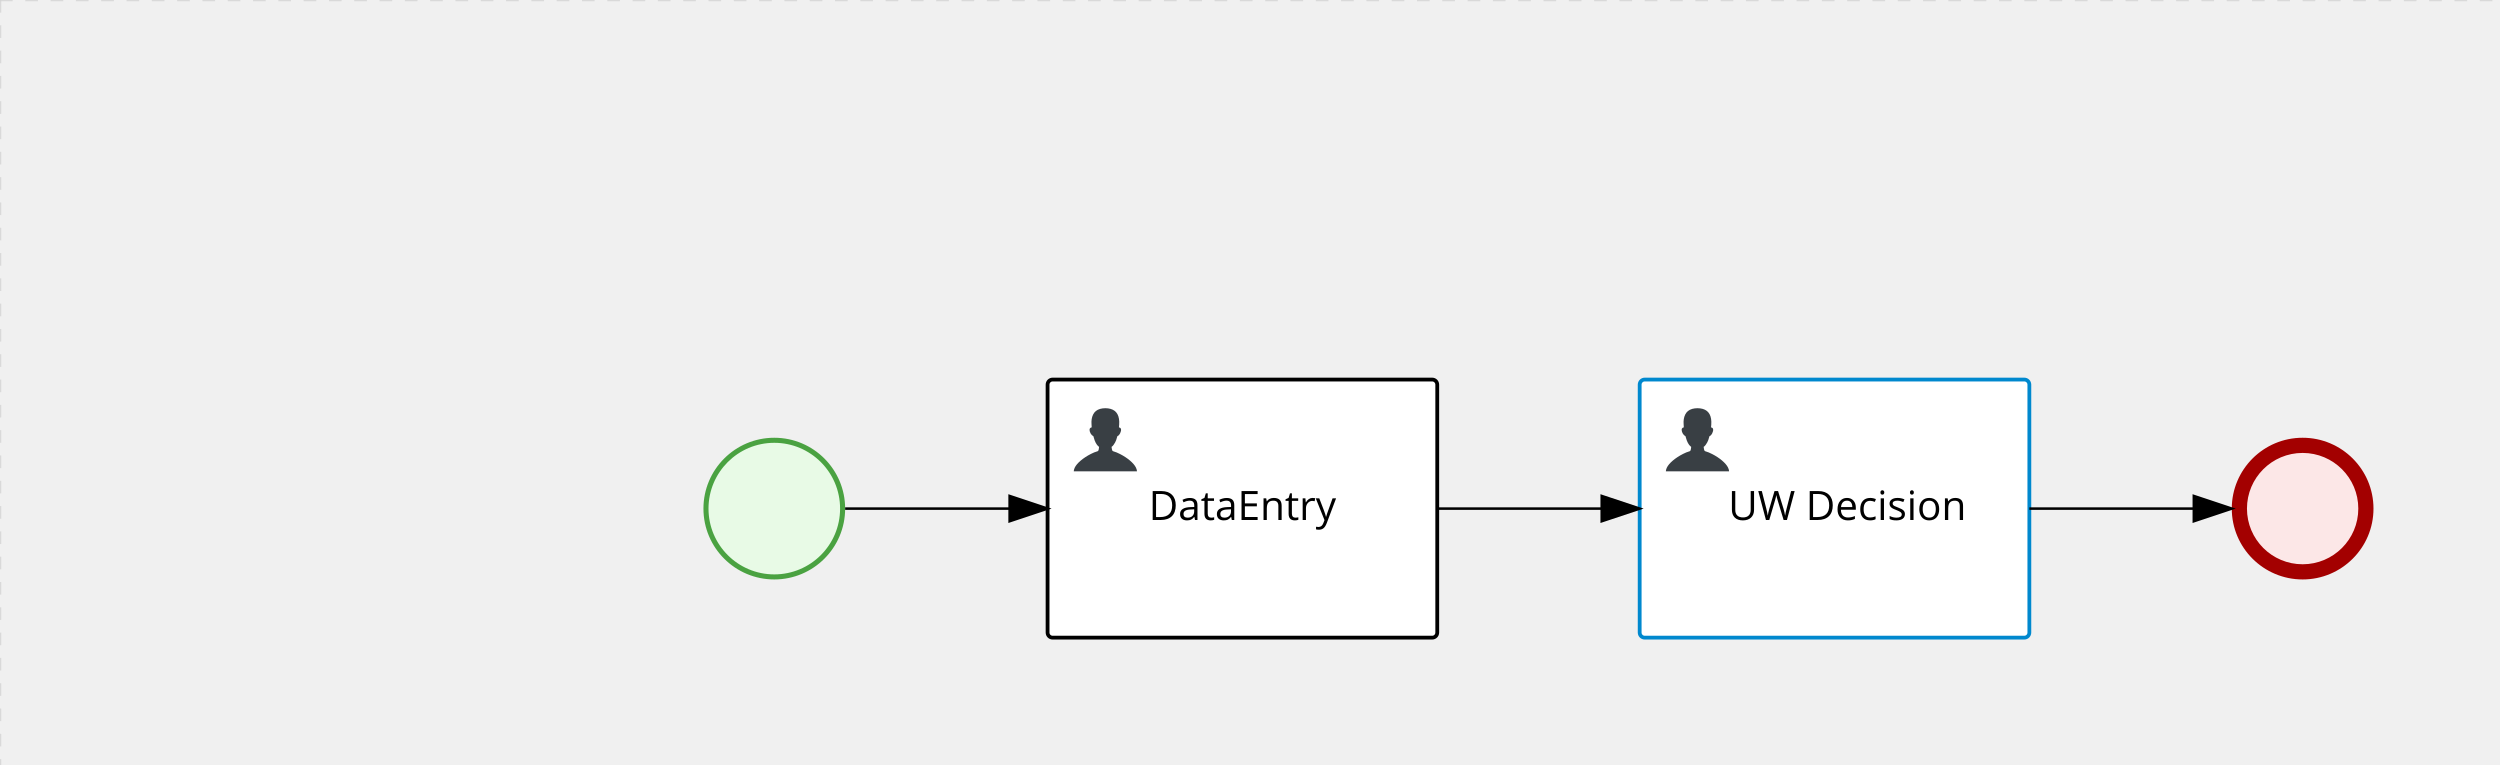
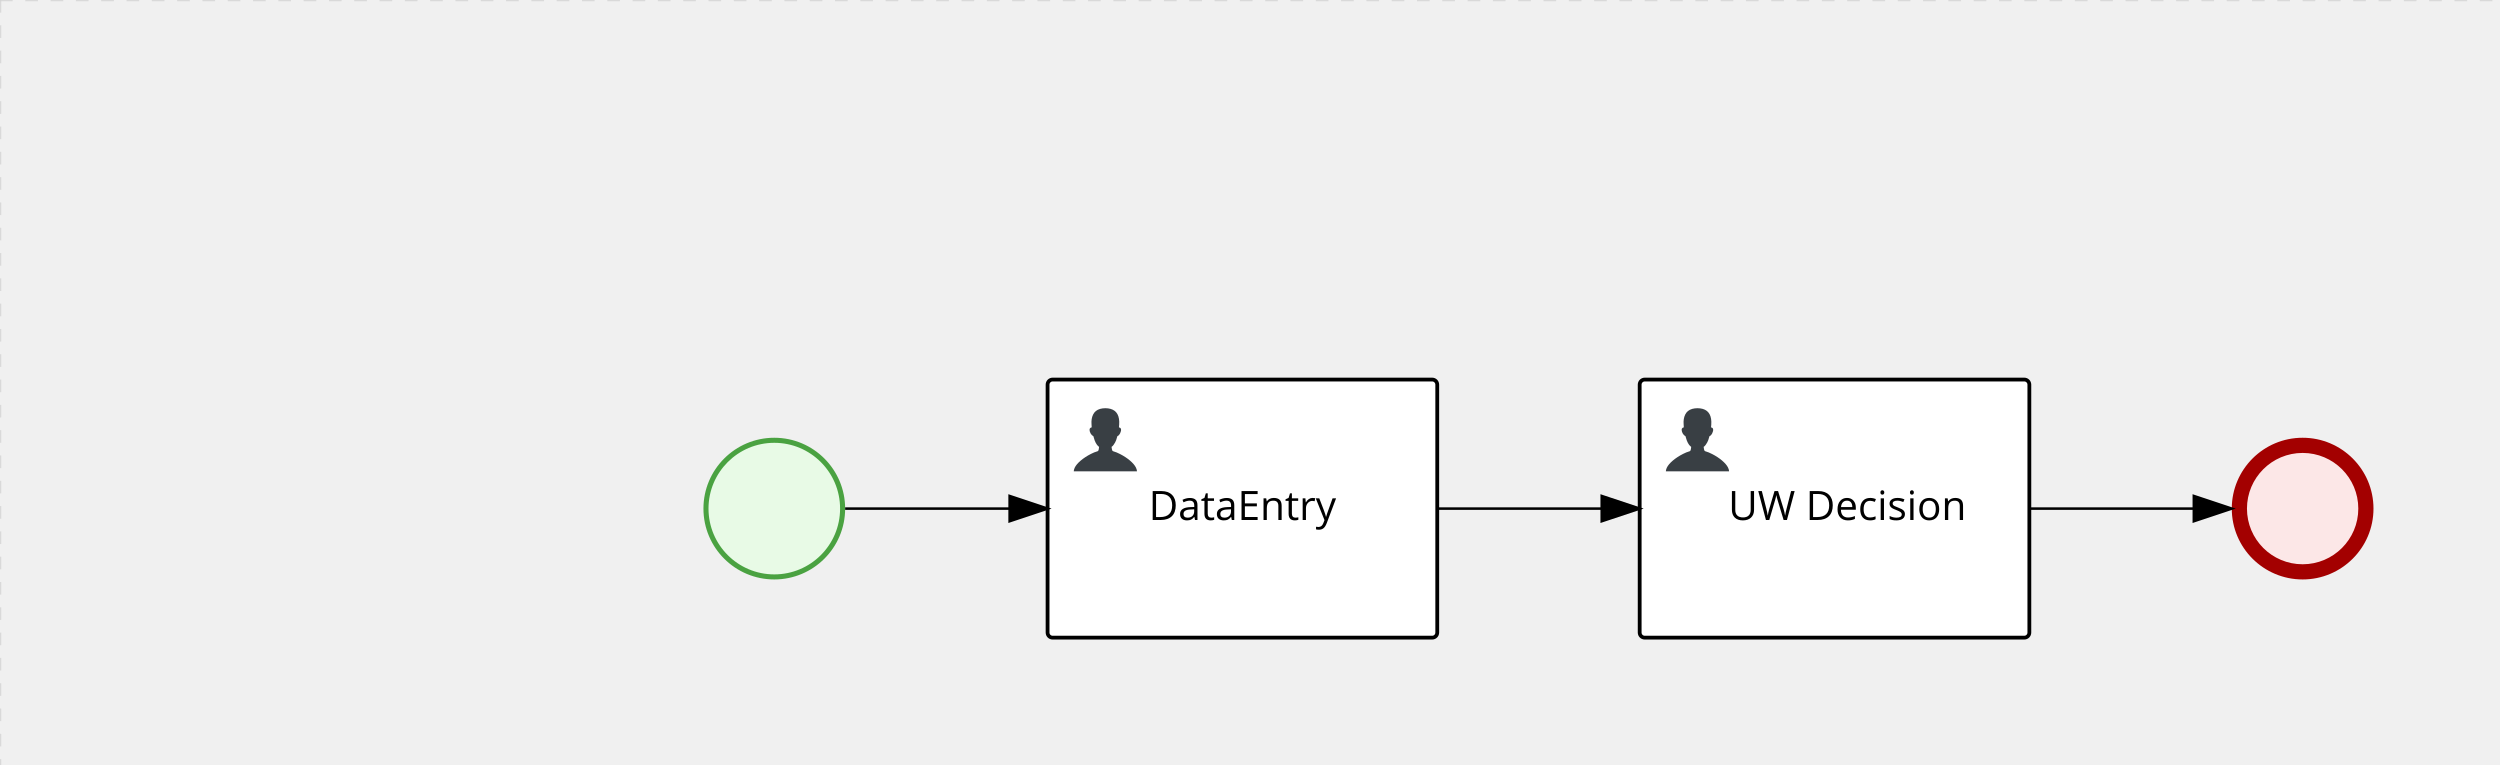
<svg xmlns="http://www.w3.org/2000/svg" version="1.1" width="988" height="302" viewBox="0 0 988 302">
  <defs />
  <g transform="matrix(1,0,0,1,0,0)">
    <g>
      <g>
        <g>
          <path fill="none" stroke="#d3d3d3" paint-order="fill stroke markers" d=" M 0 0 L 1200 0" stroke-miterlimit="10" stroke-opacity="0.8" stroke-dasharray="5" />
        </g>
        <g>
          <path fill="none" stroke="#d3d3d3" paint-order="fill stroke markers" d=" M 0 0 L 0 800" stroke-miterlimit="10" stroke-opacity="0.8" stroke-dasharray="5" />
        </g>
      </g>
      <g id="_E4C32972-FD59-42AE-88AC-5DFC8FE32DB3" bpmn2nodeid="_E4C32972-FD59-42AE-88AC-5DFC8FE32DB3" transform="matrix(1,0,0,1,278,173)">
        <g>
          <path fill="none" stroke="none" />
        </g>
        <g transform="matrix(0.125,0,0,0.125,0,0)">
          <g transform="matrix(1,0,0,1,0,0)">
            <path fill="#e8fae6" stroke="none" id="_E4C32972-FD59-42AE-88AC-5DFC8FE32DB3?shapeType=BACKGROUND" paint-order="stroke fill markers" d=" M 0 0 M 444 224 C 444 263.9 434.2 300.8 414.4 334.5 C 394.7 368.2 368 394.9 334.4 414.5 C 300.8 434.1 263.9 444 224 444 C 184.1 444 147.2 434.2 113.5 414.4 C 79.8 394.7 53.1 368 33.5 334.4 C 13.9 300.8 4 263.9 4 224 C 4 184.1 13.8 147.2 33.6 113.5 C 53.4 79.8 80.1 53.1 113.6 33.5 C 147.1 13.9 184.1 4 224 4 C 263.9 4 300.8 13.8 334.5 33.6 C 368.2 53.4 394.9 80.1 414.5 113.6 C 434.1 147.1 444 184.1 444 224 Z" />
          </g>
          <g>
            <g transform="matrix(1,0,0,1,0,0)">
              <g transform="matrix(1,0,0,1,0,0)">
                <path fill="rgb(74,162,65)" stroke="none" id="_E4C32972-FD59-42AE-88AC-5DFC8FE32DB3?shapeType=BORDER&amp;renderType=FILL" paint-order="stroke fill markers" d=" M 0 0 M 224 0 C 100.3 0 0 100.3 0 224 C 0 347.7 100.3 448 224 448 C 347.7 448 448 347.7 448 224 C 448 100.3 347.7 0 224 0 Z M 0 0 M 224 432 C 109.1 432 16 338.9 16 224 C 16 109.1 109.1 16 224 16 C 338.9 16 432 109.1 432 224 C 432 338.9 338.9 432 224 432 Z" />
              </g>
            </g>
          </g>
        </g>
        <g transform="matrix(1,0,0,1,28,61)" />
      </g>
      <g transform="matrix(1,0,0,1,278,173)" />
      <g id="_52FE7633-A512-44EF-9C50-7EFFCD743E0C" bpmn2nodeid="_52FE7633-A512-44EF-9C50-7EFFCD743E0C" transform="matrix(1,0,0,1,882,173)">
        <g>
          <path fill="none" stroke="none" />
        </g>
        <g transform="matrix(0.125,0,0,0.125,0,0)">
          <g transform="matrix(1,0,0,1,0,0)">
            <path fill="#fce7e7" stroke="none" id="_52FE7633-A512-44EF-9C50-7EFFCD743E0C?shapeType=BACKGROUND" paint-order="stroke fill markers" d=" M 0 0 M 444 224 C 444 263.9 434.2 300.8 414.4 334.5 C 394.7 368.2 368 394.9 334.4 414.5 C 300.8 434.1 263.9 444 224 444 C 184.1 444 147.2 434.2 113.5 414.4 C 79.8 394.7 53.1 368 33.5 334.4 C 13.9 300.8 4 263.9 4 224 C 4 184.1 13.8 147.2 33.6 113.5 C 53.4 79.8 80.1 53.1 113.6 33.5 C 147.1 13.9 184.1 4 224 4 C 263.9 4 300.8 13.8 334.5 33.6 C 368.2 53.4 394.9 80.1 414.5 113.6 C 434.1 147.1 444 184.1 444 224 Z" />
          </g>
          <g>
            <g transform="matrix(1,0,0,1,0,0)">
              <g transform="matrix(1,0,0,1,0,0)">
                <path fill="rgb(163,0,0)" stroke="none" id="_52FE7633-A512-44EF-9C50-7EFFCD743E0C?shapeType=BORDER&amp;renderType=FILL" paint-order="stroke fill markers" d=" M 0 0 M 224 0 C 100.3 0 0 100.3 0 224 C 0 347.7 100.3 448 224 448 C 347.7 448 448 347.7 448 224 C 448 100.3 347.7 0 224 0 Z M 0 0 M 224 400 C 126.8 400 48 321.2 48 224 C 48 126.8 126.8 48 224 48 C 321.2 48 400 126.8 400 224 C 400 321.2 321.2 400 224 400 Z" />
              </g>
            </g>
          </g>
        </g>
        <g transform="matrix(1,0,0,1,28,61)" />
      </g>
      <g transform="matrix(1,0,0,1,882,173)" />
      <g id="_9C4CDD31-28C8-4BDE-ABC7-B4777C832B3A" bpmn2nodeid="_9C4CDD31-28C8-4BDE-ABC7-B4777C832B3A" transform="matrix(1,0,0,1,414,150)">
        <g>
          <path fill="none" stroke="none" />
        </g>
        <g transform="matrix(1,0,0,1,0,0)">
          <path fill="#ffffff" stroke="none" id="_9C4CDD31-28C8-4BDE-ABC7-B4777C832B3A?shapeType=BACKGROUND" paint-order="stroke fill markers" d=" M 2 0 L 152 0 L 152 0 A 2 2 0 0 1 154 2 L 154 100 L 154 100 A 2 2 0 0 1 152 102 L 2 102 L 2 102 A 2 2 0 0 1 0 100 L 0 2 L 0 2 A 2 2 0 0 1 2 0 Z" />
        </g>
        <g transform="matrix(1,0,0,1,0,0)">
          <path fill="none" stroke="rgb(0,0,0)" id="_9C4CDD31-28C8-4BDE-ABC7-B4777C832B3A?shapeType=BORDER&amp;renderType=STROKE" paint-order="fill stroke markers" d=" M 2 0 L 152 0 L 152 0 A 2 2 0 0 1 154 2 L 154 100 L 154 100 A 2 2 0 0 1 152 102 L 2 102 L 2 102 A 2 2 0 0 1 0 100 L 0 2 L 0 2 A 2 2 0 0 1 2 0 Z" stroke-miterlimit="10" stroke-width="1.5" stroke-dasharray="" />
        </g>
        <g>
          <g transform="matrix(0.06,0,0,0.06,9.4,9.4)">
            <g transform="matrix(1,0,0,1,0,0)">
              <path fill="#393f44" stroke="none" id="_9C4CDD31-28C8-4BDE-ABC7-B4777C832B3Aundefined" paint-order="stroke fill markers" d=" M 0 0 M 16 445.21 C 16 440.869 18.784 431.129 22.001 424.217 C 35.768 394.64 77.283 359.28 129 333.084 C 144.516 325.224 157.347 319.964 167.807 317.174 C 171.932 316.074 175.729 314.414 176.525 313.363 C 178.894 310.234 180.914 302.908 181.727 294.5 L 182.5 286.5 L 178.507 283.455 C 166.303 274.146 154.284 251.678 148.04 226.5 C 145.611 216.707 145.056 215.462 142.984 215.158 C 141.703 214.97 138.083 212.243 134.939 209.099 C 123.233 197.393 116.891 177.376 121.44 166.49 C 123.002 162.751 128.155 159.01 131.75 159.004 C 134.448 159 134.471 158.603 132.914 138.788 C 130.927 113.496 134.279 92.265 143.132 74.076 C 152.232 55.38 167.569 42.882 189.049 36.66 C 210.203 30.532 237.797 30.532 258.951 36.66 C 300.042 48.563 318.958 83.806 314.955 141 C 314.32 150.075 313.624 157.788 313.409 158.14 C 313.194 158.493 314.575 159.073 316.479 159.43 C 328.929 161.766 330.986 177.018 321.496 196.621 C 316.903 206.109 309.357 214.508 304.817 215.185 C 303.023 215.453 302.293 217.146 299.943 226.5 C 296.659 239.567 294.474 245.305 287.948 257.995 C 282.491 268.606 273.035 281.109 268.108 284.229 L 264.871 286.278 L 265.518 292.889 C 266.345 301.33 268.639 309.871 270.877 312.837 C 272.067 314.415 275.002 315.79 280.063 317.139 C 291.069 320.075 303.617 325.274 321 334.102 C 369.815 358.891 410.848 393.758 425.032 422.5 C 429.07 430.682 432 440.232 432 445.21 L 432 448 L 224 448 L 16 448 L 16 445.21 Z" />
            </g>
          </g>
        </g>
        <g transform="matrix(1,0,0,1,4.04,13.68)">
          <g transform="matrix(0.04,0,0,0.04,63.36,69.12)">
            <g transform="matrix(1,0,0,1,0,0)">
              <path fill="none" stroke="none" />
            </g>
            <g transform="matrix(1,0,0,1,0,0)">
              <path fill="none" stroke="none" />
            </g>
          </g>
        </g>
        <g transform="matrix(1,0,0,1,39.96484,43.5)">
          <text fill="#000000" stroke="none" font-family="Open Sans" font-size="12pt" font-style="normal" font-weight="normal" text-decoration="normal" x="37.035" y="12" text-anchor="middle" dominant-baseline="alphabetic">DataEntry</text>
        </g>
      </g>
      <g id="_5346609A-B18B-43CA-9324-E688315A4B61" bpmn2nodeid="_5346609A-B18B-43CA-9324-E688315A4B61">
        <g>
          <path fill="none" stroke="#000000" paint-order="fill stroke markers" d=" M 334 201 L 399 201" stroke-miterlimit="10" stroke-dasharray="" />
        </g>
        <g transform="matrix(1,0,0,1,334,201)" />
        <g transform="matrix(6.123233995736766e-17,1,-1,6.123233995736766e-17,414,196)">
          <path fill="#000000" stroke="#000000" paint-order="fill stroke markers" d=" M 10 15 L 0 15 L 5 0 Z" stroke-miterlimit="10" stroke-dasharray="" />
        </g>
        <g transform="matrix(1,0,0,1,334,191)" />
      </g>
      <g id="_CD597A0D-941E-42CD-92D1-3F3BBDC7F812" bpmn2nodeid="_CD597A0D-941E-42CD-92D1-3F3BBDC7F812" transform="matrix(1,0,0,1,648,150)">
        <g>
          <path fill="none" stroke="none" />
        </g>
        <g transform="matrix(1,0,0,1,0,0)">
          <path fill="#ffffff" stroke="none" id="_CD597A0D-941E-42CD-92D1-3F3BBDC7F812?shapeType=BACKGROUND" paint-order="stroke fill markers" d=" M 2 0 L 152 0 L 152 0 A 2 2 0 0 1 154 2 L 154 100 L 154 100 A 2 2 0 0 1 152 102 L 2 102 L 2 102 A 2 2 0 0 1 0 100 L 0 2 L 0 2 A 2 2 0 0 1 2 0 Z" />
        </g>
        <g transform="matrix(1,0,0,1,0,0)">
-           <path fill="none" stroke="rgb(0,136,206)" id="_CD597A0D-941E-42CD-92D1-3F3BBDC7F812?shapeType=BORDER&amp;renderType=STROKE" paint-order="fill stroke markers" d=" M 2 0 L 152 0 L 152 0 A 2 2 0 0 1 154 2 L 154 100 L 154 100 A 2 2 0 0 1 152 102 L 2 102 L 2 102 A 2 2 0 0 1 0 100 L 0 2 L 0 2 A 2 2 0 0 1 2 0 Z" stroke-miterlimit="10" stroke-width="1.5" stroke-dasharray="" />
+           <path fill="none" stroke="rgb(0,0,0)" id="_CD597A0D-941E-42CD-92D1-3F3BBDC7F812?shapeType=BORDER&amp;renderType=STROKE" paint-order="fill stroke markers" d=" M 2 0 L 152 0 L 152 0 A 2 2 0 0 1 154 2 L 154 100 L 154 100 A 2 2 0 0 1 152 102 L 2 102 L 2 102 A 2 2 0 0 1 0 100 L 0 2 L 0 2 A 2 2 0 0 1 2 0 Z" stroke-miterlimit="10" stroke-width="1.5" stroke-dasharray="" />
        </g>
        <g>
          <g transform="matrix(0.06,0,0,0.06,9.4,9.4)">
            <g transform="matrix(1,0,0,1,0,0)">
              <path fill="#393f44" stroke="none" id="_CD597A0D-941E-42CD-92D1-3F3BBDC7F812undefined" paint-order="stroke fill markers" d=" M 0 0 M 16 445.21 C 16 440.869 18.784 431.129 22.001 424.217 C 35.768 394.64 77.283 359.28 129 333.084 C 144.516 325.224 157.347 319.964 167.807 317.174 C 171.932 316.074 175.729 314.414 176.525 313.363 C 178.894 310.234 180.914 302.908 181.727 294.5 L 182.5 286.5 L 178.507 283.455 C 166.303 274.146 154.284 251.678 148.04 226.5 C 145.611 216.707 145.056 215.462 142.984 215.158 C 141.703 214.97 138.083 212.243 134.939 209.099 C 123.233 197.393 116.891 177.376 121.44 166.49 C 123.002 162.751 128.155 159.01 131.75 159.004 C 134.448 159 134.471 158.603 132.914 138.788 C 130.927 113.496 134.279 92.265 143.132 74.076 C 152.232 55.38 167.569 42.882 189.049 36.66 C 210.203 30.532 237.797 30.532 258.951 36.66 C 300.042 48.563 318.958 83.806 314.955 141 C 314.32 150.075 313.624 157.788 313.409 158.14 C 313.194 158.493 314.575 159.073 316.479 159.43 C 328.929 161.766 330.986 177.018 321.496 196.621 C 316.903 206.109 309.357 214.508 304.817 215.185 C 303.023 215.453 302.293 217.146 299.943 226.5 C 296.659 239.567 294.474 245.305 287.948 257.995 C 282.491 268.606 273.035 281.109 268.108 284.229 L 264.871 286.278 L 265.518 292.889 C 266.345 301.33 268.639 309.871 270.877 312.837 C 272.067 314.415 275.002 315.79 280.063 317.139 C 291.069 320.075 303.617 325.274 321 334.102 C 369.815 358.891 410.848 393.758 425.032 422.5 C 429.07 430.682 432 440.232 432 445.21 L 432 448 L 224 448 L 16 448 L 16 445.21 Z" />
            </g>
          </g>
        </g>
        <g transform="matrix(1,0,0,1,4.04,13.68)">
          <g transform="matrix(0.04,0,0,0.04,63.36,69.12)">
            <g transform="matrix(1,0,0,1,0,0)">
              <path fill="none" stroke="none" />
            </g>
            <g transform="matrix(1,0,0,1,0,0)">
              <path fill="none" stroke="none" />
            </g>
          </g>
        </g>
        <g transform="matrix(1,0,0,1,35,43.5)">
          <text fill="#000000" stroke="none" font-family="Open Sans" font-size="12pt" font-style="normal" font-weight="normal" text-decoration="normal" x="47.043" y="12" text-anchor="middle" dominant-baseline="alphabetic">UW Decision</text>
        </g>
      </g>
      <g id="_DE4E6177-FA1D-4CF1-BD72-FACA8CFA0F3D" bpmn2nodeid="_DE4E6177-FA1D-4CF1-BD72-FACA8CFA0F3D">
        <g>
          <path fill="none" stroke="#000000" paint-order="fill stroke markers" d=" M 568 201 L 633 201" stroke-miterlimit="10" stroke-dasharray="" />
        </g>
        <g transform="matrix(1,0,0,1,568,201)" />
        <g transform="matrix(6.123233995736766e-17,1,-1,6.123233995736766e-17,648,196)">
          <path fill="#000000" stroke="#000000" paint-order="fill stroke markers" d=" M 10 15 L 0 15 L 5 0 Z" stroke-miterlimit="10" stroke-dasharray="" />
        </g>
        <g transform="matrix(1,0,0,1,568,191)" />
      </g>
      <g id="_57CC79E6-C822-40B4-8A55-0999AC5C6C45" bpmn2nodeid="_57CC79E6-C822-40B4-8A55-0999AC5C6C45">
        <g>
          <path fill="none" stroke="#000000" paint-order="fill stroke markers" d=" M 802 201 L 867 201" stroke-miterlimit="10" stroke-dasharray="" />
        </g>
        <g transform="matrix(1,0,0,1,802,201)" />
        <g transform="matrix(6.123233995736766e-17,1,-1,6.123233995736766e-17,882,196)">
          <path fill="#000000" stroke="#000000" paint-order="fill stroke markers" d=" M 10 15 L 0 15 L 5 0 Z" stroke-miterlimit="10" stroke-dasharray="" />
        </g>
        <g transform="matrix(1,0,0,1,802,191)" />
      </g>
      <g transform="matrix(1,0,0,1,414,150)" />
      <g transform="matrix(1,0,0,1,648,150)" />
    </g>
  </g>
</svg>
